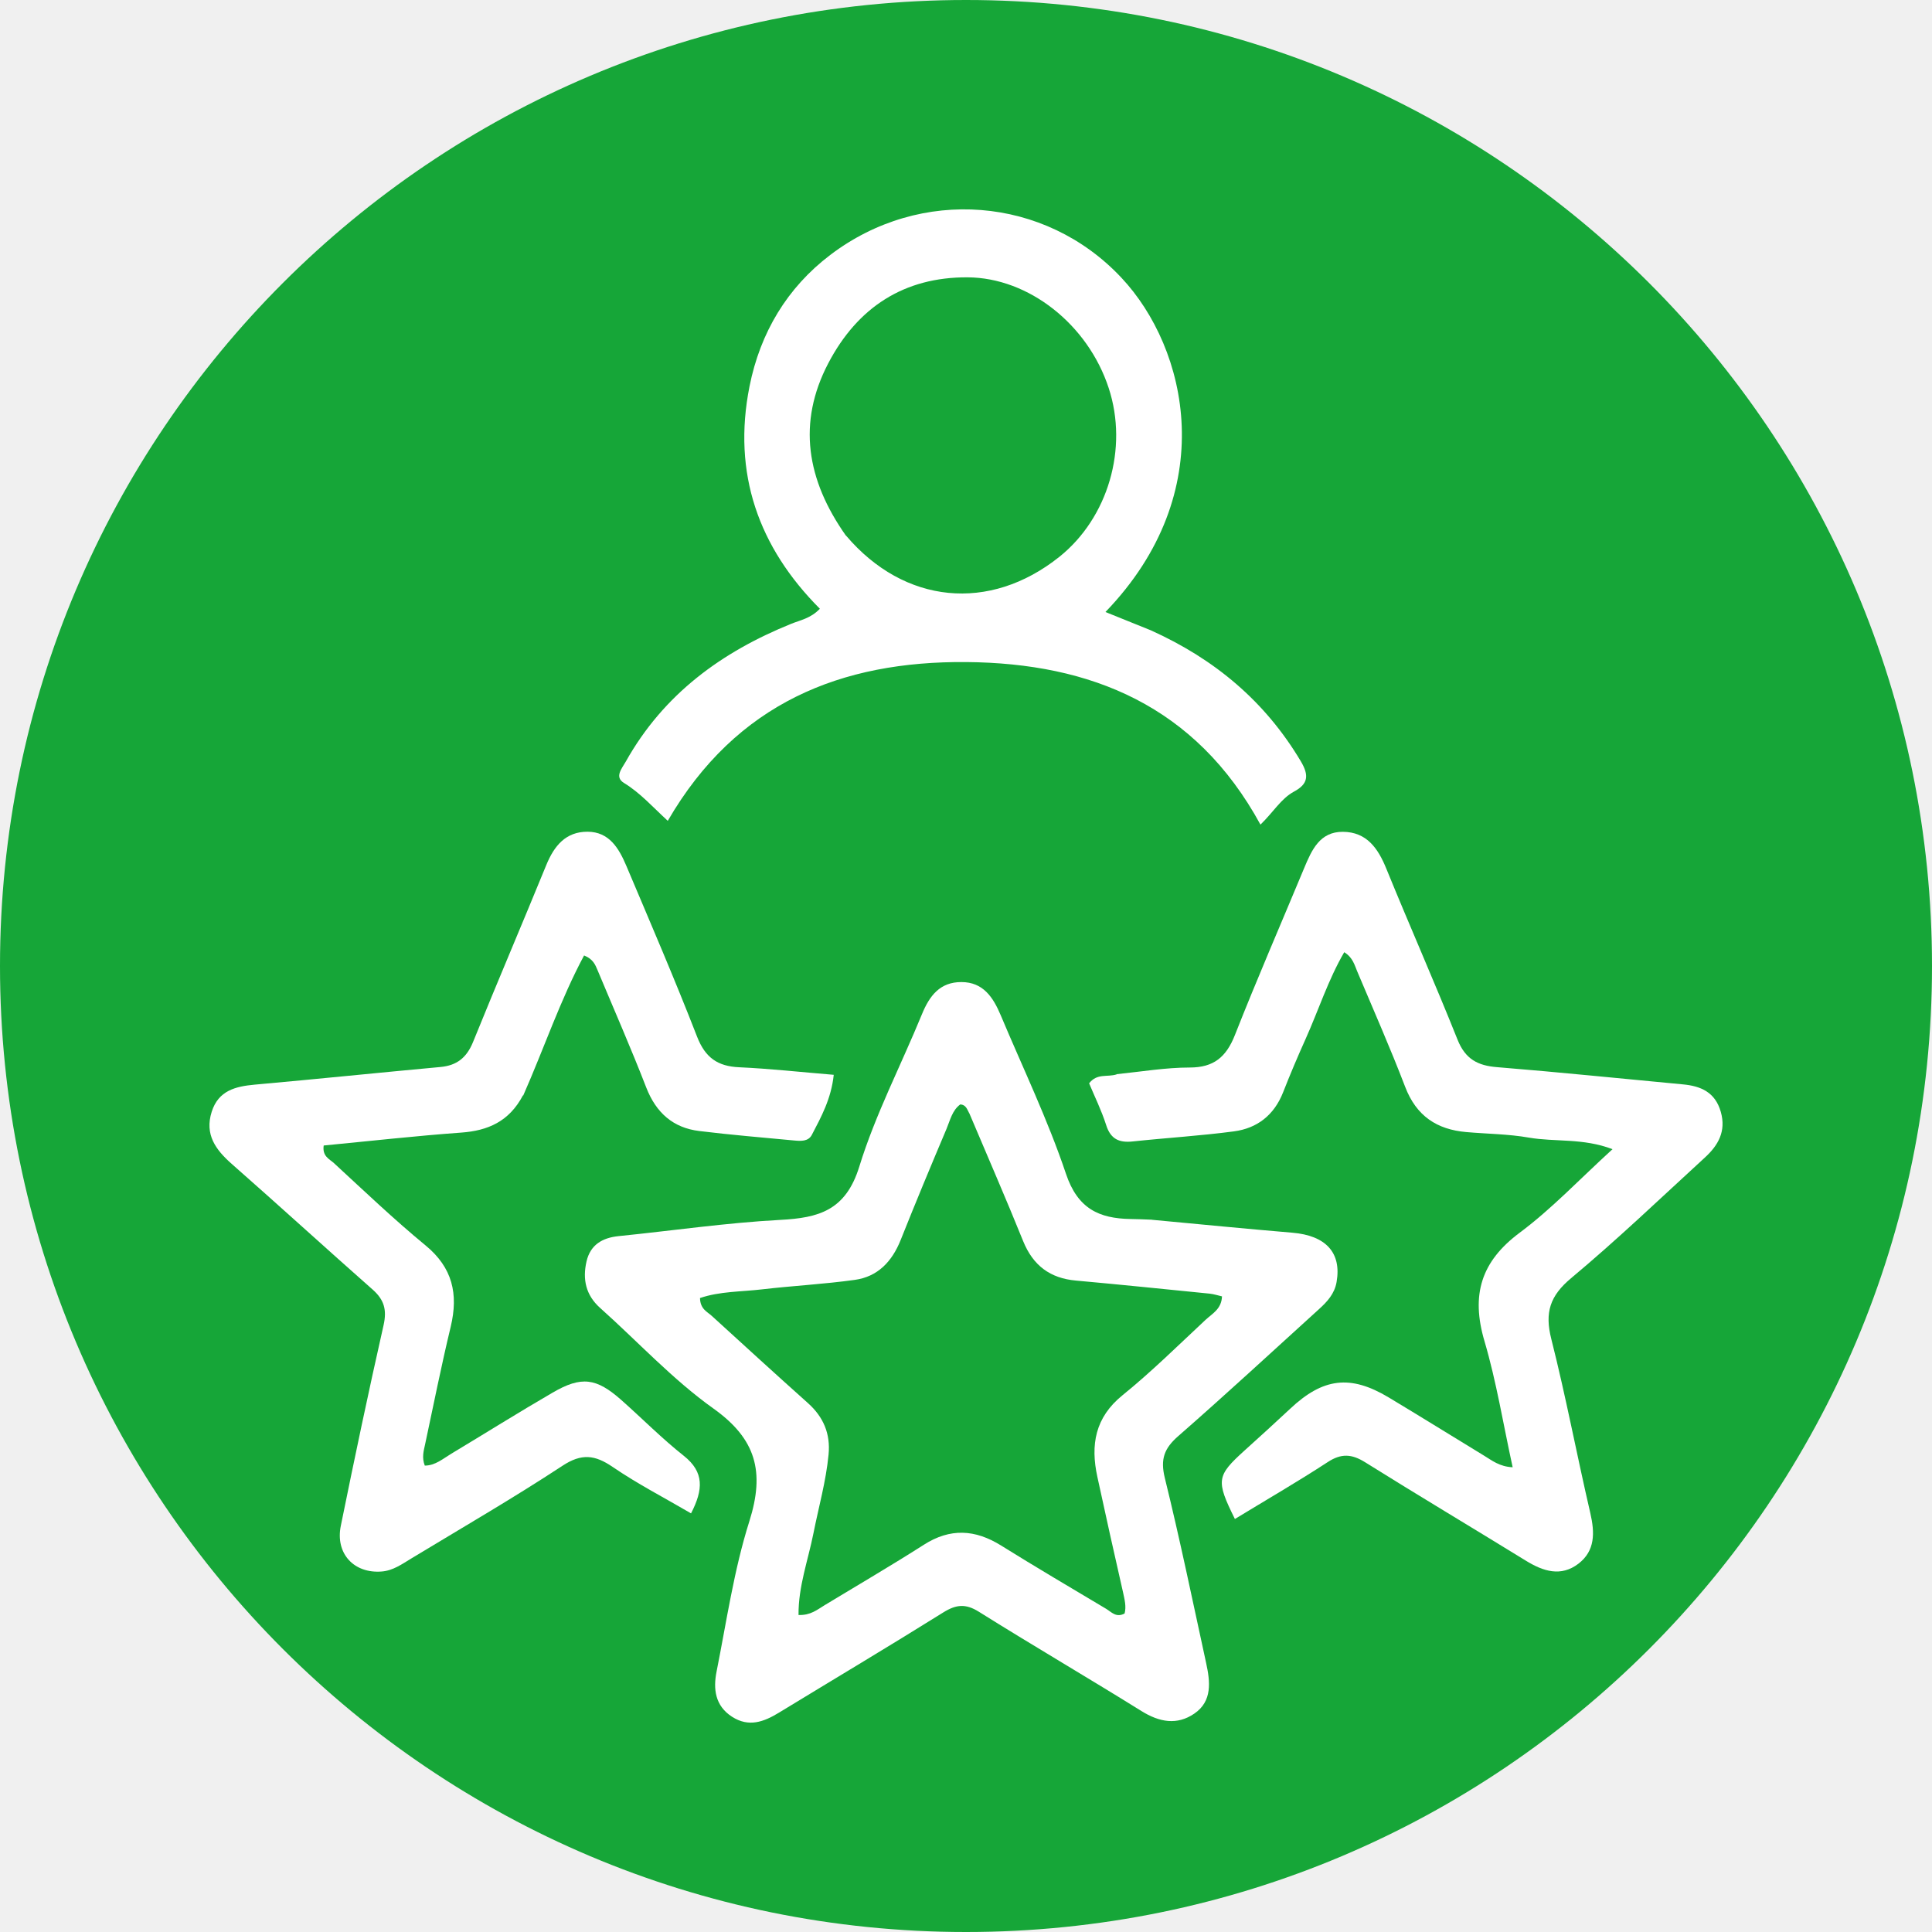
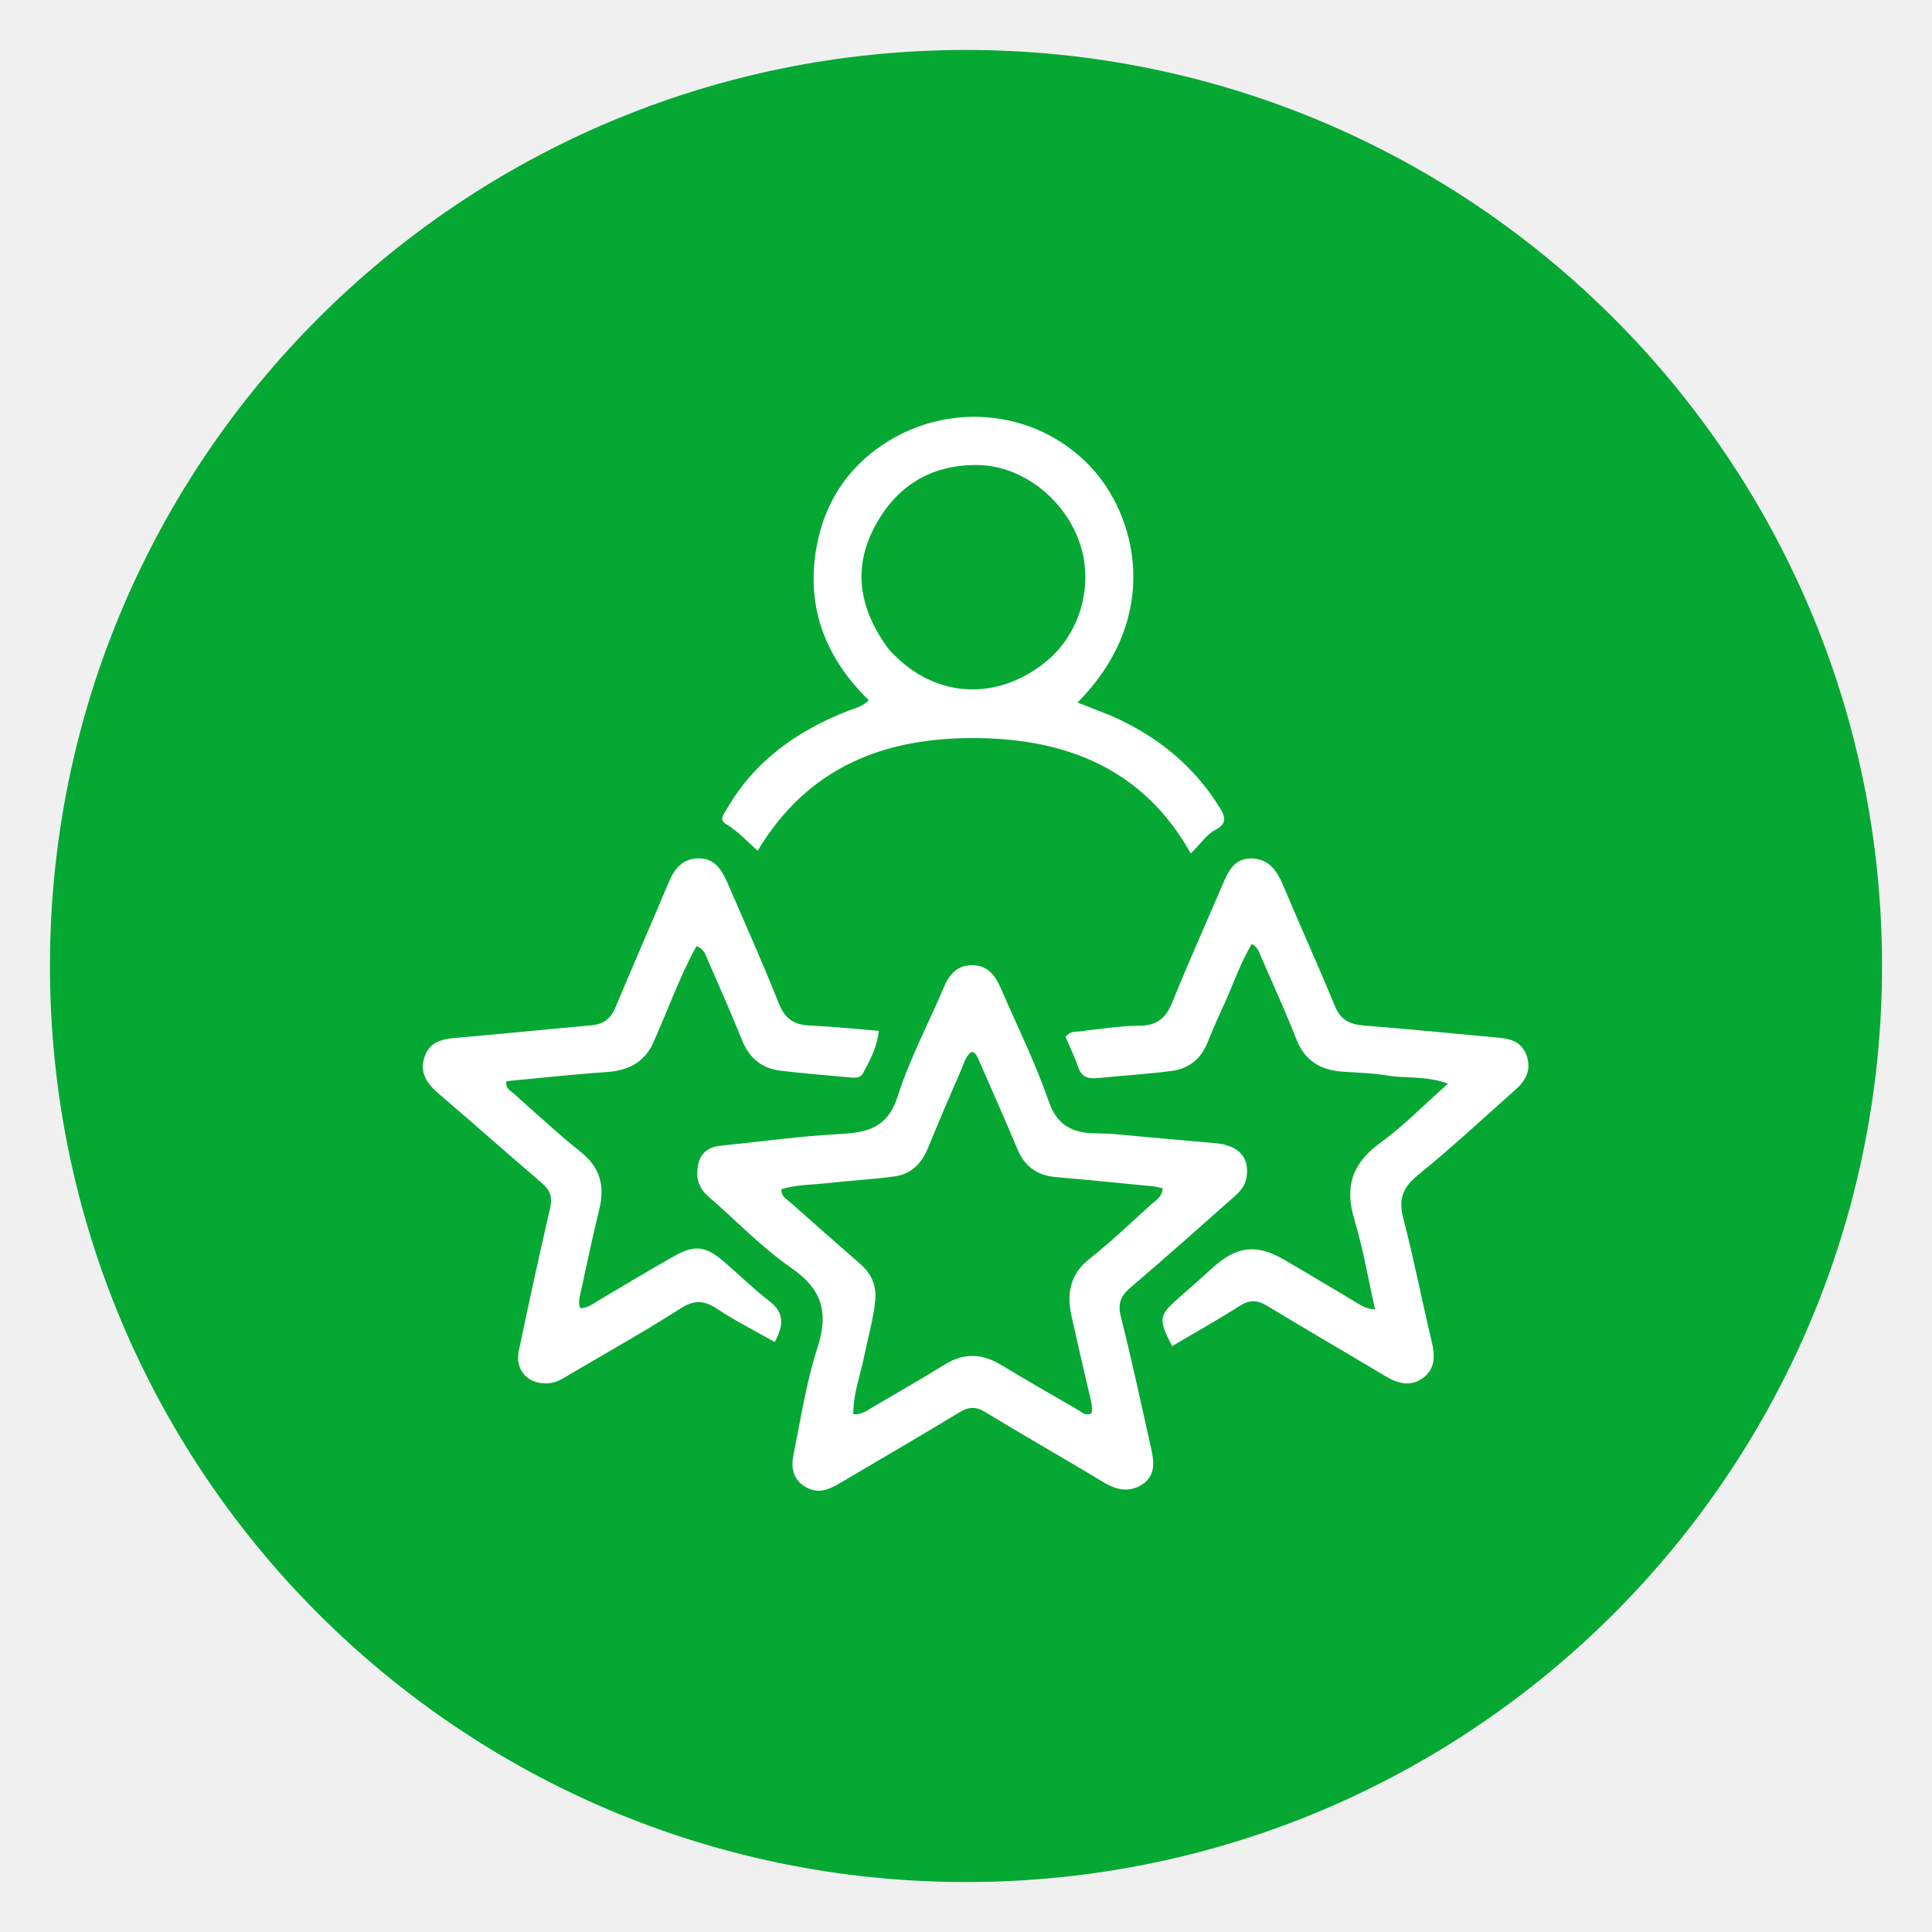
- <svg xmlns="http://www.w3.org/2000/svg" id="Calque_2" data-name="Calque 2" viewBox="0 0 220 220">
-   <defs>
-     <style>
-       .cls-1 {
-         fill: #16a638;
-       }
- 
-       .cls-2 {
-         fill: #fff;
-       }
-     </style>
-   </defs>
-   <g id="Calque_1-2" data-name="Calque 1">
-     <circle class="cls-1" cx="110" cy="110" r="110" />
-     <g>
-       <path class="cls-2" d="M131.19,138.9c5.47.51,10.72,1.03,15.97,1.47,3.82.32,5.62,2.28,5.04,5.61-.23,1.35-1.08,2.26-2.02,3.11-5.32,4.83-10.6,9.71-16.01,14.44-1.59,1.39-2.06,2.61-1.53,4.77,1.72,6.98,3.17,14.02,4.7,21.05.47,2.14.73,4.37-1.34,5.78-1.97,1.35-3.98.98-6.02-.29-6.14-3.82-12.39-7.47-18.52-11.31-1.5-.94-2.58-.83-4.03.07-6.21,3.88-12.49,7.62-18.74,11.43-1.71,1.04-3.42,1.69-5.33.46-1.94-1.25-2.16-3.17-1.76-5.16,1.14-5.73,1.98-11.57,3.73-17.1,1.78-5.63.77-9.37-4.08-12.83-4.65-3.31-8.62-7.63-12.92-11.47-1.63-1.46-2.01-3.26-1.54-5.3.45-1.91,1.82-2.68,3.64-2.87,6.14-.62,12.27-1.52,18.43-1.85,4.35-.23,7.44-1.05,8.99-6.07,1.84-5.96,4.76-11.56,7.13-17.34.87-2.13,2.07-3.68,4.5-3.67,2.47,0,3.61,1.73,4.47,3.77,2.52,6,5.36,11.89,7.43,18.05,1.34,4.01,3.8,5.1,7.35,5.16.74.01,1.48.04,2.45.08ZM110.37,126.77c-.24-.43-.36-.97-1.02-1.01-.92.67-1.16,1.81-1.57,2.79-1.78,4.2-3.53,8.41-5.22,12.65-.99,2.48-2.63,4.18-5.21,4.54-3.5.49-7.05.67-10.56,1.08-2.38.28-4.83.22-7.08.99.03,1.27.82,1.55,1.35,2.04,3.64,3.32,7.28,6.65,10.95,9.93,1.75,1.57,2.57,3.47,2.34,5.85-.29,3.05-1.13,5.98-1.72,8.96-.61,3.07-1.73,6.07-1.7,9.31,1.36.06,2.14-.61,2.98-1.12,3.76-2.28,7.57-4.5,11.28-6.87,3.01-1.93,5.86-1.76,8.82.09,3.95,2.46,7.96,4.82,11.95,7.2.6.36,1.14,1.05,2.1.53.21-.79,0-1.59-.18-2.42-1-4.37-1.97-8.75-2.92-13.13-.8-3.66-.26-6.77,2.86-9.3,3.3-2.67,6.34-5.68,9.46-8.59.75-.7,1.82-1.22,1.87-2.67-.48-.11-.93-.26-1.4-.31-5.08-.51-10.16-1.03-15.24-1.49-2.91-.26-4.87-1.69-6.01-4.51-1.93-4.78-3.99-9.5-6.13-14.56Z" />
-       <path class="cls-2" d="M131.1,71.8c7.23,3.27,12.95,8.05,17.02,14.88.97,1.62.84,2.6-.77,3.46-1.48.8-2.34,2.33-3.82,3.76-7.39-13.55-19.32-18.39-33.49-18.51-14.22-.12-26.2,4.63-34,18.08-1.71-1.57-3.14-3.19-4.98-4.31-1.12-.68-.25-1.64.19-2.42,4.32-7.72,10.95-12.51,18.83-15.7,1.05-.43,2.22-.61,3.28-1.72-6.97-6.99-9.99-15.4-8.01-25.33,1.22-6.12,4.29-11.23,9.18-14.95,10.3-7.84,24.49-6.69,33.18,2.6,7.51,8.01,11.38,24.36-1.83,38.05,1.73.69,3.39,1.36,5.23,2.11ZM96.34,60.99c6.63,7.81,16.34,8.77,24.3,2.41,5.54-4.44,7.86-12.35,5.61-19.21-2.37-7.25-9.11-12.57-16.07-12.61-7.2-.04-12.52,3.39-15.87,9.8-3.52,6.74-2.48,13.25,2.02,19.62Z" />
-       <path class="cls-2" d="M127.14,122.32c2.92-.3,5.63-.76,8.34-.76,2.71,0,4.15-1.17,5.15-3.72,2.51-6.37,5.24-12.65,7.87-18.97.87-2.09,1.79-4.17,4.42-4.15,2.7.02,4,1.86,4.96,4.24,2.65,6.5,5.49,12.91,8.09,19.42.89,2.24,2.32,2.97,4.52,3.14,7.05.57,14.1,1.3,21.15,1.96,2.03.19,3.67.88,4.31,3.13.63,2.21-.3,3.81-1.79,5.18-5.05,4.63-10.01,9.38-15.26,13.76-2.4,2.01-3.02,3.9-2.25,6.93,1.66,6.56,2.91,13.22,4.44,19.81.52,2.25.56,4.3-1.35,5.77-2,1.53-4.02.87-6-.35-6.09-3.75-12.23-7.41-18.29-11.2-1.52-.95-2.72-1.03-4.26-.02-3.46,2.26-7.03,4.32-10.57,6.48-2.18-4.4-2.09-4.91,1.1-7.8,1.74-1.57,3.47-3.14,5.18-4.74,3.75-3.53,6.86-3.92,11.22-1.31,3.63,2.18,7.23,4.42,10.86,6.63.91.55,1.76,1.26,3.27,1.33-1.07-4.88-1.84-9.71-3.21-14.36-1.56-5.28-.38-9.08,4.01-12.35,3.65-2.72,6.83-6.1,10.57-9.51-3.37-1.29-6.53-.8-9.53-1.32-2.34-.41-4.75-.42-7.13-.63-3.32-.29-5.68-1.81-6.96-5.17-1.69-4.42-3.61-8.75-5.44-13.1-.32-.76-.52-1.62-1.49-2.21-1.83,3.14-2.93,6.61-4.4,9.88-.9,2-1.76,4.03-2.56,6.07-1.03,2.62-2.97,4.1-5.59,4.45-3.84.51-7.7.74-11.55,1.15-1.51.16-2.5-.25-3.01-1.87-.53-1.66-1.31-3.24-1.94-4.75.92-1.18,2.04-.67,3.14-1.02Z" />
-       <path class="cls-2" d="M59.55,124.73c-1.58,2.99-4,4.02-7.02,4.24-5.24.38-10.46.97-15.67,1.47-.18,1.24.67,1.55,1.16,2,3.44,3.17,6.83,6.41,10.44,9.38,3.06,2.52,3.76,5.51,2.86,9.27-1.07,4.44-1.96,8.93-2.92,13.41-.16.73-.38,1.48-.03,2.39,1.19,0,2.08-.79,3.03-1.36,3.85-2.31,7.65-4.7,11.53-6.95,3.28-1.91,4.98-1.68,7.84.86,2.37,2.1,4.62,4.38,7.1,6.34,2.33,1.85,2.22,3.84.82,6.55-3.02-1.77-6.09-3.35-8.93-5.29-2.02-1.38-3.54-1.56-5.71-.13-5.63,3.7-11.46,7.07-17.22,10.56-1.06.64-2.07,1.38-3.37,1.48-3.14.25-5.3-2.03-4.65-5.21,1.55-7.63,3.15-15.25,4.87-22.85.39-1.74.06-2.88-1.22-4.02-5.38-4.75-10.69-9.6-16.08-14.34-1.82-1.61-3.1-3.34-2.27-5.94.77-2.41,2.71-2.88,4.89-3.08,7.06-.63,14.1-1.36,21.16-2.01,1.85-.17,2.97-1.05,3.7-2.83,2.73-6.74,5.59-13.42,8.34-20.15.91-2.23,2.24-3.82,4.71-3.81,2.46.01,3.56,1.88,4.41,3.88,2.73,6.46,5.51,12.9,8.05,19.44.94,2.43,2.37,3.39,4.79,3.5,3.52.16,7.02.55,10.78.86-.29,2.73-1.42,4.78-2.49,6.83-.4.78-1.27.72-2.01.65-3.61-.34-7.23-.64-10.82-1.08-2.95-.36-4.9-2.05-6.03-4.95-1.74-4.49-3.68-8.9-5.54-13.35-.26-.61-.49-1.27-1.54-1.69-2.7,5.04-4.54,10.53-6.93,15.95Z" />
-     </g>
-   </g>
+ <svg xmlns="http://www.w3.org/2000/svg" width="232" height="232" viewBox="0 0 232 232" fill="none">
+   <circle cx="116" cy="116" r="110" fill="#05A833" />
+   <path d="M133.484 136.154C137.702 136.534 141.744 136.924 145.79 137.256C148.734 137.497 150.118 138.964 149.672 141.457C149.492 142.469 148.839 143.145 148.116 143.781C144.014 147.393 139.951 151.051 135.783 154.586C134.558 155.625 134.196 156.539 134.605 158.156C135.927 163.377 137.045 168.65 138.227 173.907C138.587 175.509 138.787 177.174 137.196 178.231C135.677 179.241 134.127 178.963 132.561 178.017C127.827 175.159 123.016 172.429 118.291 169.556C117.136 168.855 116.304 168.932 115.187 169.61C110.406 172.513 105.564 175.313 100.751 178.162C99.43 178.944 98.115 179.424 96.647 178.507C95.153 177.574 94.984 176.134 95.288 174.647C96.163 170.361 96.815 165.992 98.159 161.851C99.527 157.636 98.75 154.836 95.015 152.252C91.432 149.774 88.371 146.543 85.057 143.672C83.797 142.581 83.505 141.231 83.872 139.707C84.218 138.275 85.273 137.698 86.676 137.56C91.409 137.094 96.13 136.42 100.874 136.176C104.223 136.004 106.609 135.392 107.803 131.633C109.219 127.176 111.467 122.985 113.294 118.653C113.967 117.057 114.887 115.899 116.763 115.906C118.664 115.913 119.545 117.198 120.207 118.73C122.145 123.221 124.337 127.625 125.929 132.235C126.964 135.234 128.858 136.052 131.593 136.094C132.165 136.102 132.737 136.125 133.484 136.154ZM117.442 127.079C117.26 126.758 117.161 126.352 116.654 126.322C115.942 126.827 115.764 127.674 115.444 128.408C114.075 131.551 112.723 134.702 111.425 137.875C110.665 139.733 109.396 141.002 107.412 141.269C104.712 141.632 101.983 141.77 99.276 142.08C97.444 142.289 95.557 142.248 93.818 142.818C93.844 143.766 94.452 143.98 94.861 144.342C97.666 146.827 100.468 149.316 103.295 151.775C104.644 152.947 105.277 154.372 105.1 156.156C104.874 158.436 104.228 160.631 103.774 162.865C103.307 165.166 102.438 167.409 102.468 169.835C103.517 169.882 104.115 169.379 104.762 168.998C107.662 167.29 110.593 165.631 113.451 163.856C115.773 162.415 117.964 162.536 120.248 163.92C123.289 165.762 126.377 167.529 129.456 169.309C129.916 169.575 130.338 170.096 131.071 169.708C131.229 169.116 131.076 168.519 130.931 167.898C130.163 164.626 129.413 161.349 128.678 158.07C128.064 155.331 128.475 153.004 130.885 151.114C133.429 149.118 135.77 146.862 138.17 144.687C138.748 144.164 139.569 143.777 139.612 142.692C139.245 142.612 138.895 142.497 138.536 142.462C134.623 142.081 130.711 141.69 126.795 141.347C124.55 141.151 123.043 140.086 122.165 137.974C120.679 134.399 119.09 130.867 117.442 127.079Z" fill="white" />
+   <path d="M133.416 85.941C138.985 88.391 143.39 91.965 146.527 97.075C147.272 98.288 147.173 99.018 145.933 99.665C144.79 100.262 144.133 101.411 142.99 102.478C137.295 92.338 128.103 88.718 117.186 88.628C106.227 88.539 96.998 92.095 90.987 102.16C89.666 100.983 88.567 99.773 87.151 98.936C86.287 98.425 86.96 97.706 87.295 97.126C90.621 91.348 95.728 87.764 101.801 85.374C102.612 85.055 103.509 84.914 104.33 84.088C98.961 78.854 96.635 72.562 98.16 65.13C99.101 60.547 101.467 56.728 105.235 53.942C113.173 48.072 124.1 48.938 130.802 55.884C136.59 61.881 139.566 74.114 129.39 84.359C130.723 84.879 132.005 85.378 133.416 85.941ZM106.635 77.852C111.742 83.697 119.227 84.418 125.355 79.656C129.626 76.337 131.407 70.415 129.68 65.278C127.857 59.854 122.664 55.87 117.3 55.839C111.755 55.807 107.652 58.379 105.076 63.17C102.363 68.215 103.162 73.087 106.635 77.852Z" fill="white" />
+   <path d="M130.367 123.747C132.618 123.524 134.704 123.176 136.789 123.175C138.879 123.173 139.987 122.296 140.759 120.39C142.689 115.621 144.799 110.925 146.826 106.194C147.495 104.632 148.204 103.073 150.235 103.09C152.319 103.108 153.313 104.485 154.06 106.263C156.099 111.124 158.287 115.922 160.292 120.797C160.98 122.47 162.078 123.016 163.771 123.149C169.206 123.575 174.632 124.123 180.063 124.617C181.626 124.759 182.887 125.272 183.385 126.957C183.874 128.61 183.154 129.808 182.003 130.831C178.109 134.293 174.289 137.847 170.247 141.127C168.398 142.628 167.924 144.043 168.515 146.316C169.791 151.223 170.754 156.211 171.933 161.144C172.335 162.826 172.364 164.364 170.891 165.459C169.347 166.606 167.79 166.108 166.268 165.197C161.579 162.39 156.848 159.652 152.178 156.813C151.005 156.1 150.082 156.044 148.893 156.8C146.231 158.492 143.475 160.036 140.747 161.647C139.067 158.351 139.137 157.971 141.598 155.813C142.937 154.64 144.274 153.466 145.588 152.265C148.478 149.625 150.876 149.329 154.231 151.285C157.031 152.917 159.805 154.594 162.595 156.243C163.294 156.656 163.949 157.184 165.117 157.235C164.296 153.581 163.701 149.966 162.646 146.49C161.446 142.538 162.353 139.694 165.735 137.246C168.544 135.213 170.994 132.682 173.876 130.129C171.281 129.161 168.844 129.53 166.53 129.14C164.724 128.836 162.869 128.823 161.037 128.669C158.476 128.454 156.659 127.312 155.672 124.8C154.373 121.492 152.894 118.255 151.478 114.994C151.232 114.427 151.08 113.784 150.327 113.338C148.915 115.691 148.068 118.281 146.937 120.733C146.245 122.232 145.581 123.746 144.963 125.277C144.169 127.239 142.672 128.348 140.66 128.607C137.705 128.985 134.725 129.163 131.759 129.465C130.599 129.583 129.836 129.277 129.437 128.066C129.027 126.822 128.429 125.64 127.946 124.508C128.653 123.623 129.514 124.009 130.367 123.747Z" fill="white" />
+   <path d="M78.293 125.552C77.073 127.789 75.211 128.563 72.884 128.728C68.847 129.014 64.821 129.453 60.812 129.826C60.672 130.752 61.327 130.983 61.706 131.322C64.359 133.693 66.972 136.118 69.748 138.338C72.106 140.224 72.648 142.463 71.951 145.273C71.127 148.599 70.442 151.958 69.705 155.305C69.584 155.855 69.409 156.412 69.681 157.092C70.596 157.086 71.281 156.501 72.018 156.071C74.98 154.339 77.912 152.554 80.9 150.867C83.43 149.44 84.738 149.613 86.937 151.507C88.766 153.082 90.495 154.785 92.404 156.255C94.2 157.638 94.118 159.127 93.036 161.157C90.706 159.833 88.344 158.648 86.158 157.198C84.602 156.166 83.43 156.033 81.757 157.101C77.421 159.87 72.926 162.391 68.488 165C67.673 165.479 66.897 166.032 65.888 166.11C63.465 166.299 61.805 164.592 62.303 162.21C63.498 156.499 64.734 150.796 66.053 145.113C66.355 143.814 66.103 142.955 65.116 142.108C60.968 138.551 56.878 134.927 52.726 131.374C51.32 130.172 50.336 128.871 50.974 126.932C51.569 125.127 53.06 124.774 54.742 124.628C60.178 124.157 65.607 123.607 71.041 123.122C72.464 122.995 73.333 122.336 73.891 121.002C75.996 115.961 78.198 110.96 80.313 105.923C81.013 104.257 82.036 103.063 83.946 103.072C85.839 103.081 86.69 104.481 87.34 105.979C89.44 110.815 91.586 115.634 93.539 120.529C94.265 122.348 95.366 123.064 97.232 123.148C99.941 123.269 102.643 123.556 105.535 123.788C105.309 125.831 104.438 127.363 103.62 128.898C103.31 129.479 102.644 129.434 102.071 129.381C99.29 129.126 96.504 128.903 93.732 128.572C91.459 128.301 89.958 127.04 89.088 124.865C87.745 121.504 86.256 118.201 84.817 114.878C84.619 114.421 84.439 113.924 83.634 113.612C81.556 117.386 80.136 121.492 78.293 125.552Z" fill="white" />
</svg>
